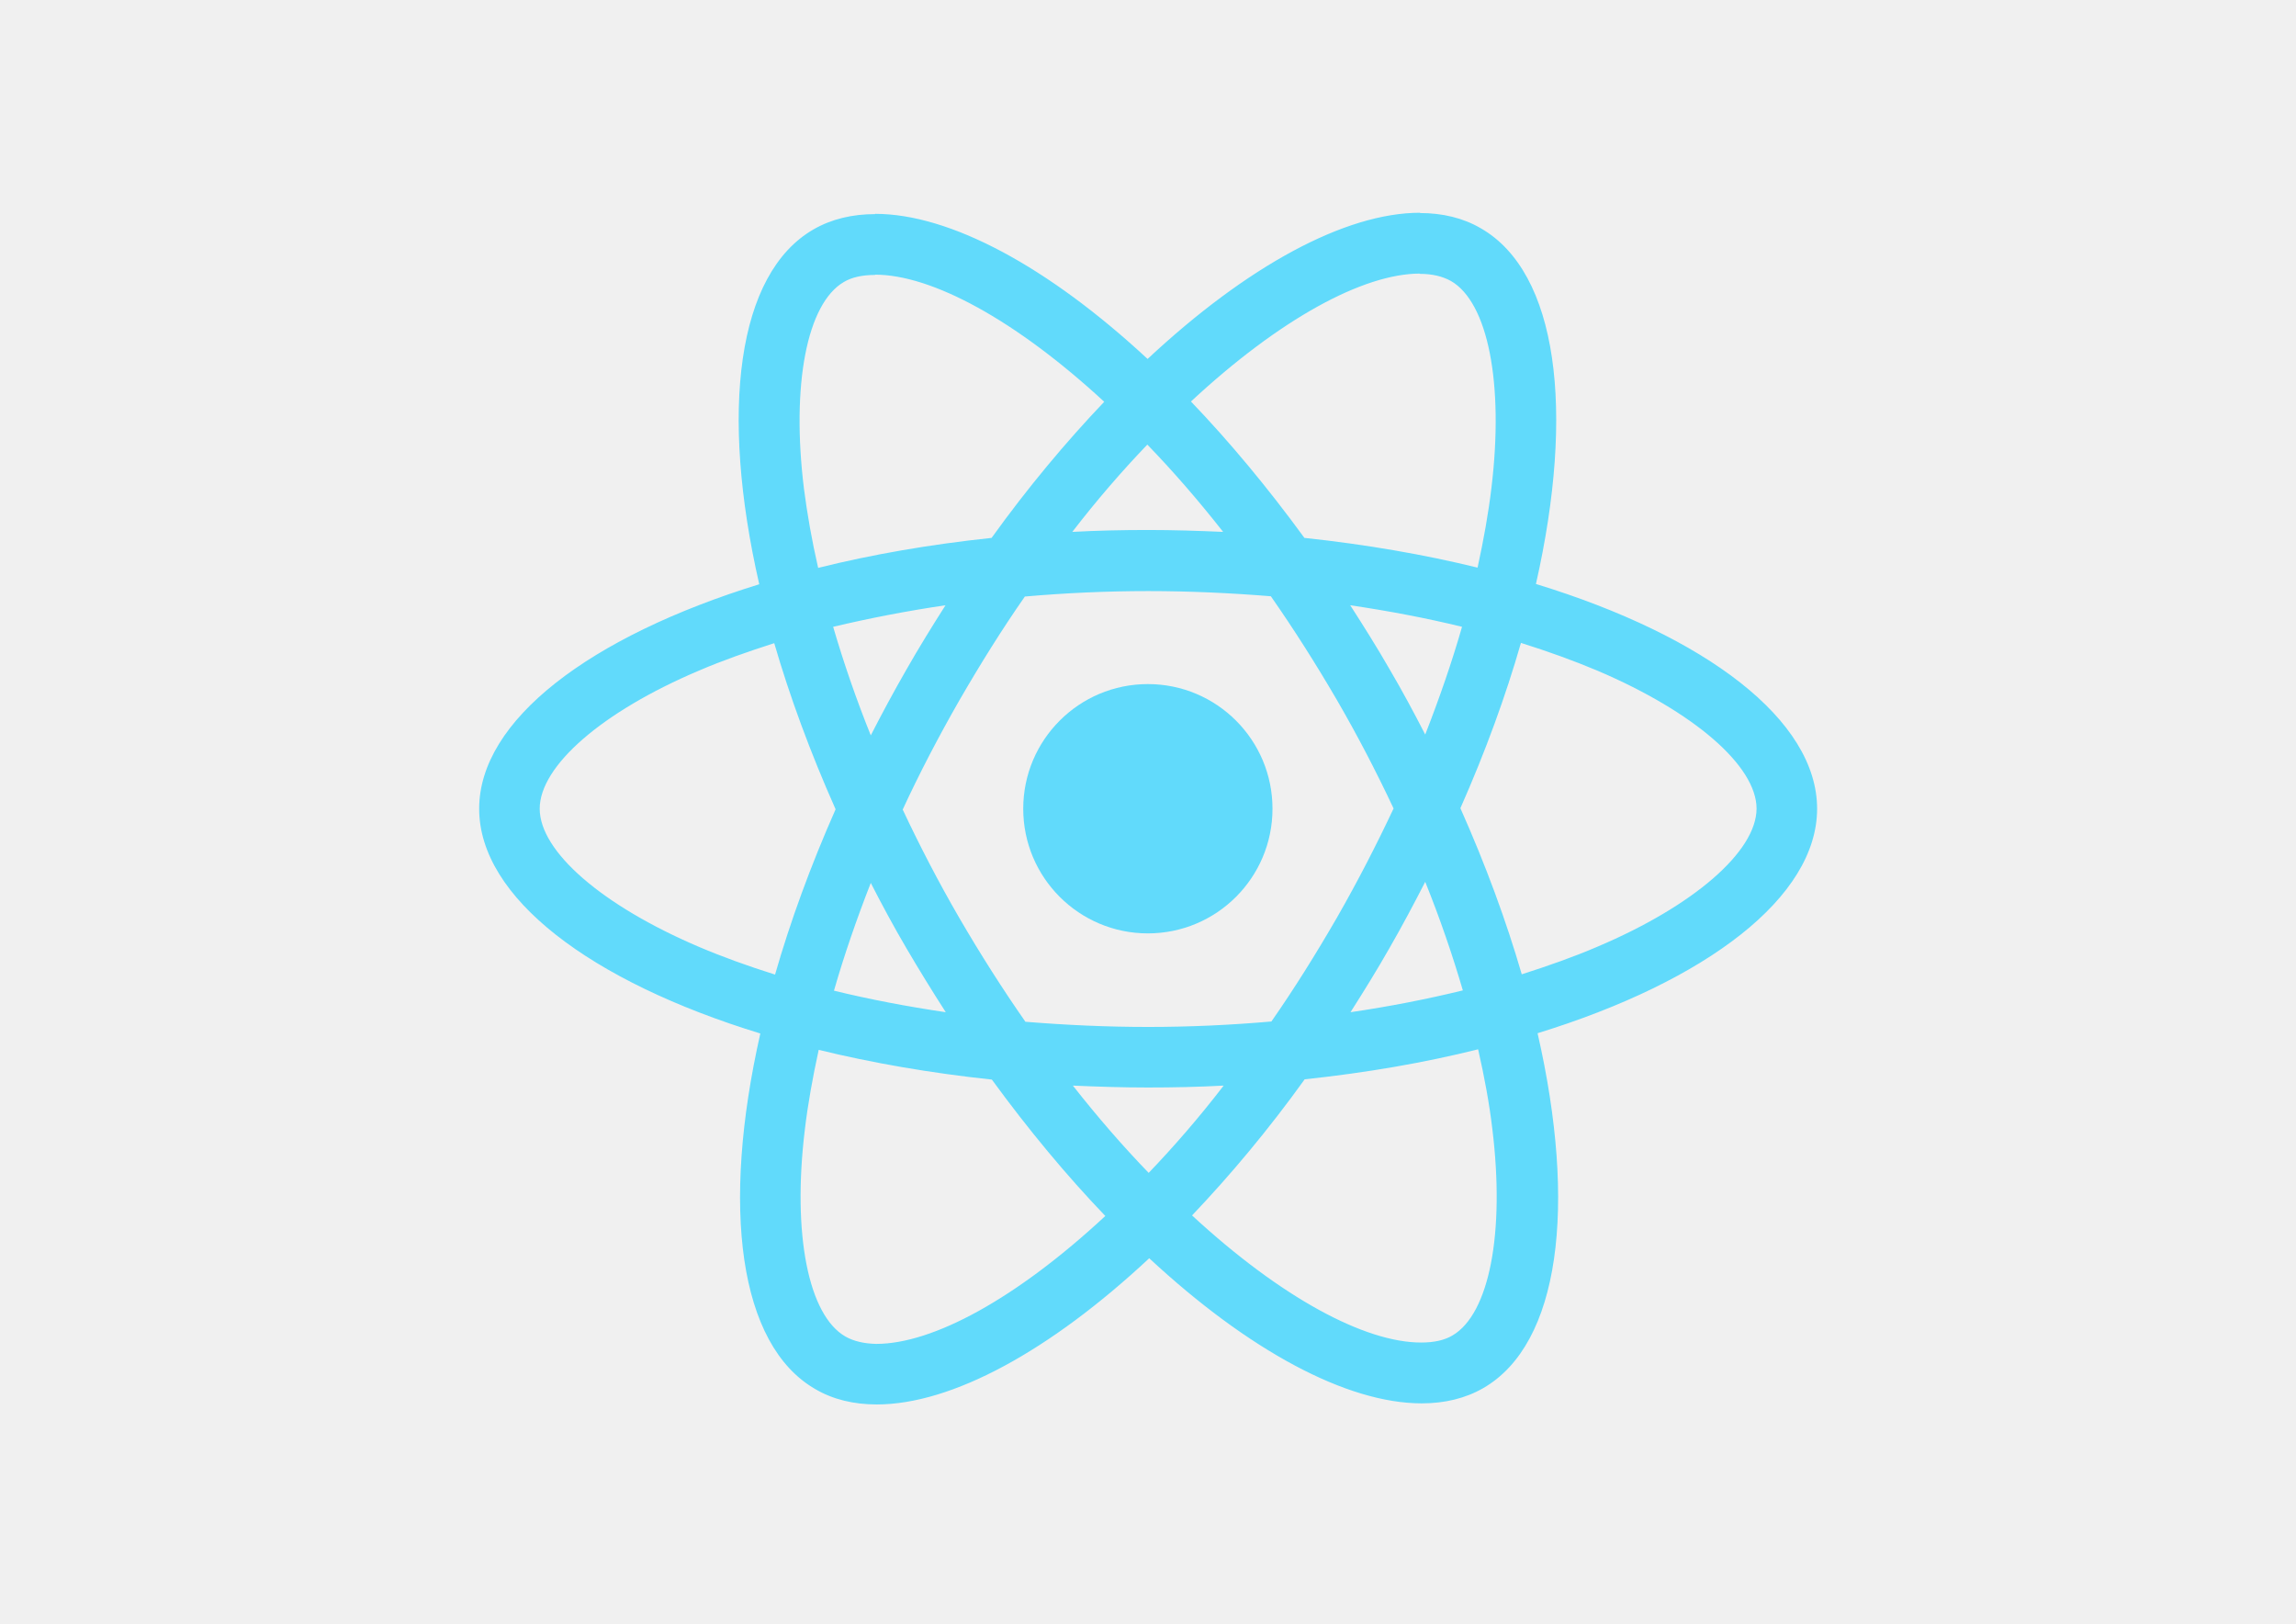
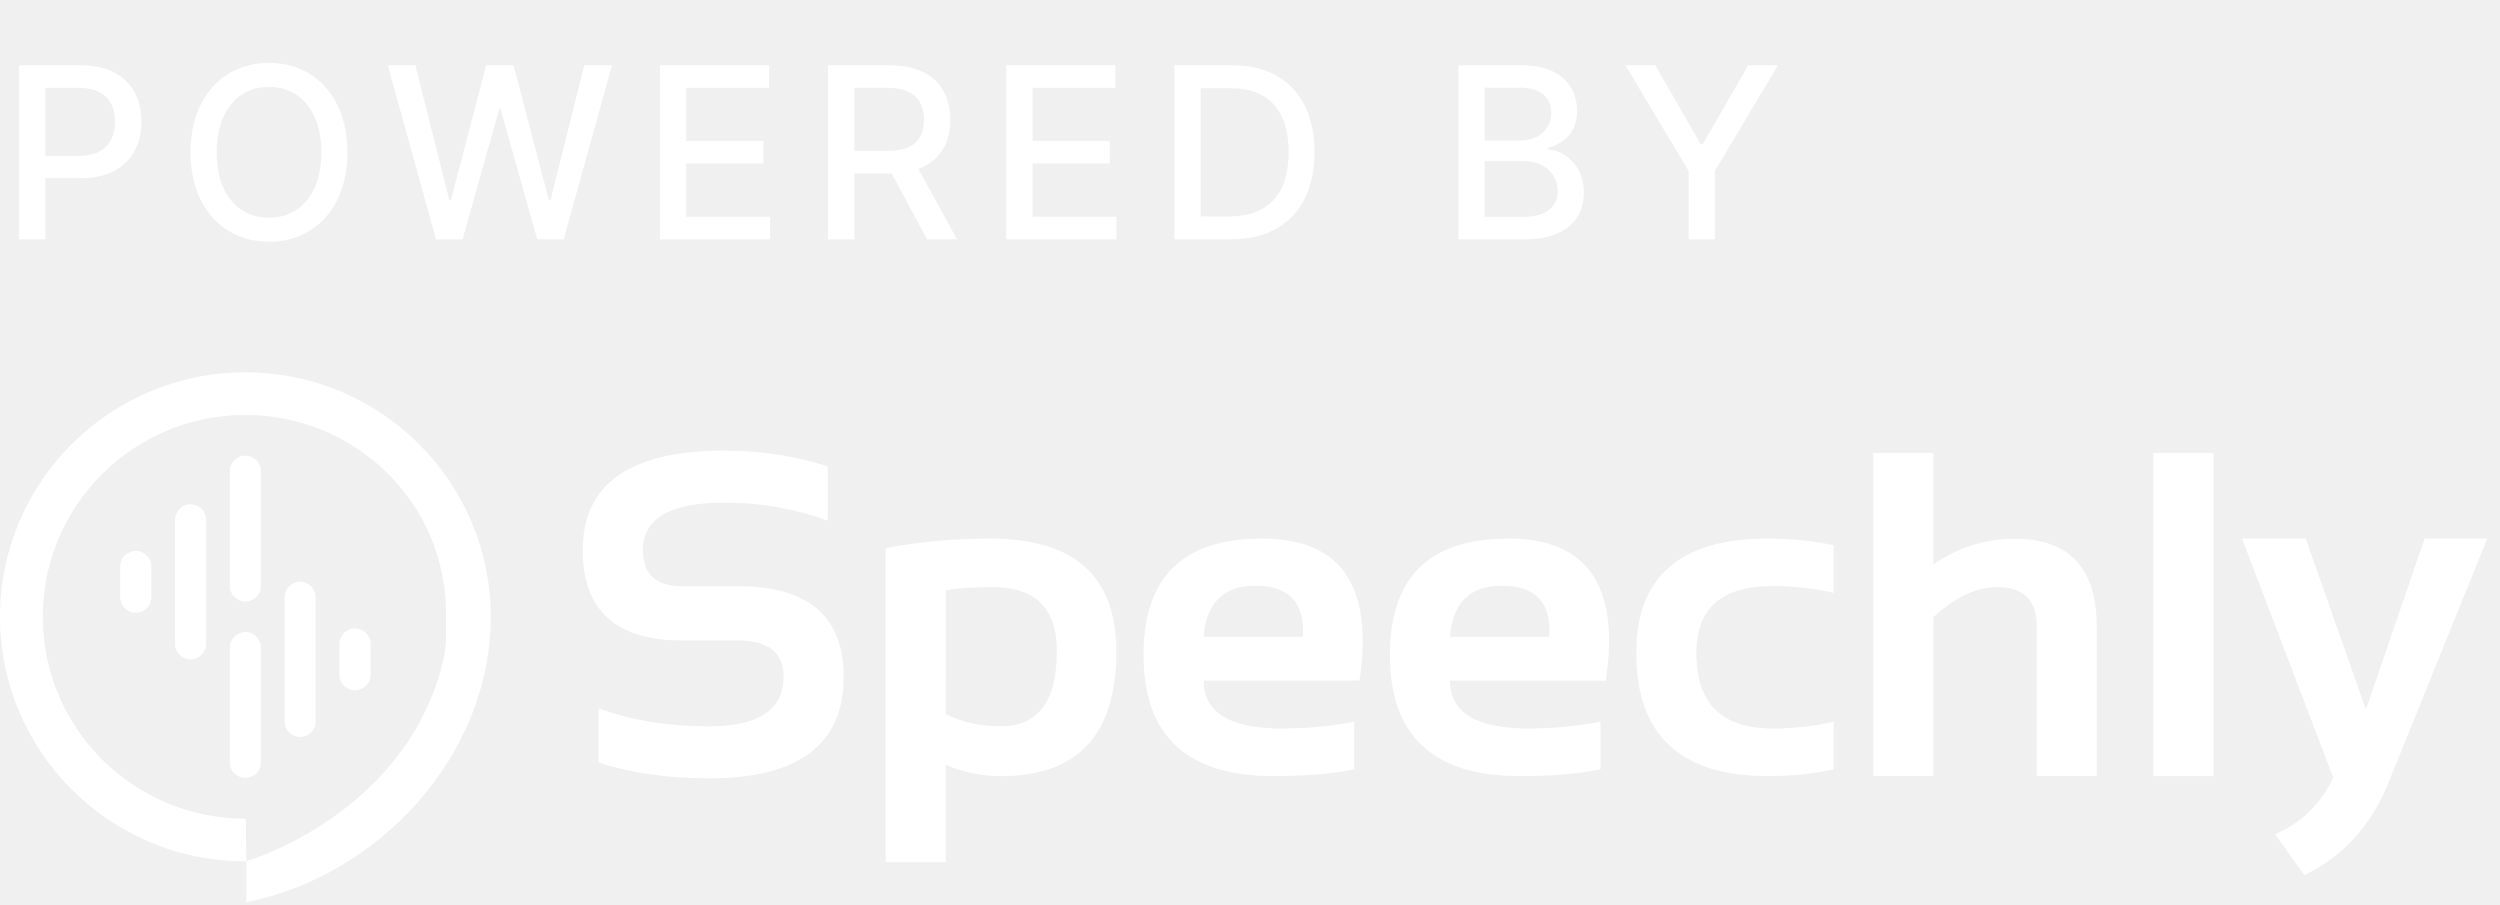
- <svg xmlns="http://www.w3.org/2000/svg" viewBox="0 0 841.9 595.3">
-   <g fill="#61DAFB">
-     <path d="M666.3 296.5c0-32.5-40.7-63.3-103.1-82.4 14.4-63.6 8-114.2-20.2-130.4-6.5-3.8-14.1-5.6-22.4-5.6v22.3c4.6 0 8.3.9 11.4 2.6 13.6 7.8 19.5 37.5 14.9 75.7-1.1 9.4-2.9 19.3-5.1 29.4-19.6-4.8-41-8.5-63.5-10.9-13.5-18.5-27.5-35.3-41.6-50 32.6-30.3 63.2-46.9 84-46.9V78c-27.5 0-63.5 19.6-99.9 53.6-36.4-33.8-72.4-53.2-99.9-53.2v22.3c20.7 0 51.4 16.5 84 46.6-14 14.7-28 31.4-41.3 49.9-22.6 2.4-44 6.1-63.6 11-2.3-10-4-19.7-5.2-29-4.7-38.2 1.1-67.9 14.6-75.8 3-1.8 6.9-2.6 11.5-2.6V78.5c-8.4 0-16 1.8-22.6 5.6-28.1 16.2-34.4 66.7-19.9 130.1-62.2 19.2-102.7 49.9-102.7 82.3 0 32.5 40.7 63.3 103.1 82.4-14.4 63.6-8 114.2 20.2 130.4 6.5 3.8 14.1 5.6 22.5 5.6 27.5 0 63.5-19.6 99.9-53.6 36.4 33.8 72.4 53.2 99.9 53.2 8.4 0 16-1.8 22.6-5.6 28.1-16.2 34.4-66.7 19.9-130.1 62-19.1 102.5-49.9 102.5-82.3zm-130.2-66.7c-3.7 12.9-8.3 26.2-13.5 39.5-4.1-8-8.4-16-13.1-24-4.6-8-9.5-15.8-14.4-23.4 14.2 2.1 27.9 4.7 41 7.9zm-45.8 106.5c-7.8 13.5-15.8 26.3-24.1 38.2-14.9 1.3-30 2-45.2 2-15.1 0-30.2-.7-45-1.9-8.3-11.9-16.4-24.6-24.2-38-7.6-13.1-14.5-26.4-20.8-39.8 6.2-13.4 13.2-26.8 20.7-39.9 7.8-13.5 15.8-26.3 24.1-38.2 14.9-1.3 30-2 45.2-2 15.1 0 30.2.7 45 1.9 8.3 11.9 16.4 24.6 24.2 38 7.6 13.1 14.5 26.4 20.8 39.8-6.3 13.4-13.2 26.8-20.7 39.9zm32.3-13c5.4 13.4 10 26.8 13.8 39.8-13.1 3.2-26.9 5.9-41.2 8 4.9-7.7 9.8-15.6 14.4-23.7 4.6-8 8.9-16.1 13-24.1zM421.2 430c-9.3-9.6-18.6-20.3-27.8-32 9 .4 18.2.7 27.5.7 9.4 0 18.7-.2 27.8-.7-9 11.7-18.3 22.4-27.5 32zm-74.4-58.9c-14.2-2.1-27.9-4.7-41-7.9 3.7-12.9 8.3-26.2 13.5-39.5 4.1 8 8.4 16 13.1 24 4.7 8 9.5 15.8 14.4 23.4zM420.7 163c9.3 9.6 18.6 20.3 27.8 32-9-.4-18.2-.7-27.5-.7-9.4 0-18.7.2-27.8.7 9-11.7 18.3-22.4 27.5-32zm-74 58.9c-4.9 7.7-9.8 15.6-14.4 23.7-4.6 8-8.9 16-13 24-5.4-13.4-10-26.8-13.8-39.8 13.1-3.1 26.9-5.8 41.2-7.9zm-90.5 125.2c-35.4-15.1-58.3-34.9-58.3-50.6 0-15.7 22.9-35.6 58.3-50.6 8.6-3.7 18-7 27.7-10.1 5.7 19.6 13.2 40 22.5 60.9-9.2 20.8-16.6 41.1-22.2 60.6-9.9-3.1-19.3-6.5-28-10.2zM310 490c-13.6-7.8-19.5-37.5-14.9-75.7 1.1-9.4 2.9-19.3 5.1-29.4 19.6 4.8 41 8.5 63.5 10.9 13.5 18.5 27.5 35.3 41.6 50-32.6 30.3-63.2 46.9-84 46.9-4.5-.1-8.3-1-11.3-2.7zm237.2-76.2c4.7 38.2-1.1 67.9-14.6 75.8-3 1.8-6.9 2.6-11.5 2.6-20.7 0-51.4-16.5-84-46.6 14-14.7 28-31.4 41.3-49.9 22.6-2.4 44-6.1 63.6-11 2.3 10.1 4.1 19.8 5.2 29.1zm38.5-66.7c-8.6 3.7-18 7-27.7 10.1-5.7-19.6-13.2-40-22.5-60.9 9.2-20.8 16.6-41.1 22.2-60.6 9.9 3.1 19.3 6.5 28.1 10.2 35.4 15.1 58.3 34.9 58.3 50.6-.1 15.7-23 35.6-58.4 50.6zM320.8 78.4z" />
-     <circle cx="420.9" cy="296.5" r="45.7" />
-     <path d="M520.5 78.1z" />
+ <svg xmlns="http://www.w3.org/2000/svg" width="94" height="34" viewBox="0 0 94 34" fill="none">
+   <g clip-path="url(#a)" fill-rule="evenodd" clip-rule="evenodd" fill="#fff">
+     <path d="M84.3 20.25h2.396l2.262 6.428 2.207-6.427h2.355l-3.718 9.192c-.66 1.62-1.716 2.774-3.164 3.46l-1.092-1.54a4.141 4.141 0 0 0 2.183-2.132l-3.429-8.98Zm-1.067-3.219v12.148H80.97V17.03h2.263ZM70.436 29.179V17.03h2.262v4.196c.932-.647 1.947-.97 3.045-.97 2.065 0 3.097 1.108 3.095 3.322v5.6H76.58v-5.627c0-.984-.492-1.476-1.476-1.477-.792 0-1.593.376-2.405 1.129v5.975h-2.262Zm-1.49-.255c-.74.171-1.565.256-2.475.255-3.299 0-4.947-1.545-4.947-4.635 0-2.863 1.649-4.294 4.947-4.293.911 0 1.736.085 2.474.255v1.784a10.357 10.357 0 0 0-2.302-.253c-1.908 0-2.86.836-2.86 2.507 0 1.9.953 2.85 2.86 2.848.775.003 1.547-.083 2.302-.255v1.787Zm-14.427-4.98h3.736c.081-1.28-.516-1.92-1.791-1.921-1.194 0-1.842.64-1.945 1.92Zm5.861 1.647h-5.86c0 1.2.983 1.801 2.951 1.801.91 0 1.817-.085 2.71-.255v1.787c-.788.171-1.806.256-3.05.255-3.25 0-4.873-1.522-4.871-4.566 0-2.91 1.486-4.363 4.46-4.362 2.973 0 4.193 1.78 3.66 5.34Zm-15.125-1.647h3.735c.082-1.28-.515-1.92-1.79-1.921-1.193 0-1.842.64-1.945 1.92Zm5.861 1.647h-5.86c0 1.2.983 1.801 2.95 1.801.91 0 1.818-.085 2.712-.255v1.787c-.79.171-1.807.256-3.052.255-3.249 0-4.872-1.522-4.87-4.566 0-2.91 1.486-4.363 4.46-4.362 2.974 0 4.194 1.78 3.66 5.34Zm-17.818-4.975c1.188-.243 2.502-.365 3.942-.365 3.156 0 4.734 1.415 4.734 4.246 0 3.124-1.445 4.686-4.335 4.685a5.265 5.265 0 0 1-2.079-.424v3.658H33.3v-11.8Zm2.262 6.235c.62.307 1.31.458 2.07.458 1.406 0 2.109-.943 2.108-2.828 0-1.604-.802-2.406-2.405-2.405-.757 0-1.348.04-1.77.117l-.003 4.658Zm-13.05 1.82v-2.038c1.223.452 2.605.678 4.146.678 1.87 0 2.805-.622 2.807-1.868 0-.908-.577-1.36-1.724-1.36h-2.083c-2.495 0-3.744-1.134-3.745-3.4 0-2.491 1.777-3.738 5.332-3.739 1.364 0 2.657.198 3.88.595v2.039a11.089 11.089 0 0 0-3.88-.679c-2.047 0-3.07.595-3.07 1.784 0 .905.495 1.36 1.485 1.36h2.081c2.656 0 3.983 1.134 3.983 3.4 0 2.55-1.689 3.824-5.066 3.823-1.541 0-2.923-.198-4.146-.594ZM9.226 14c5.095 0 9.225 4.117 9.225 9.192 0 5.262-4.258 9.763-9.19 10.728v-1.537c1.886-.6 5.713-2.56 7.123-6.594.123-.338.223-.686.296-1.039l.006-.025.005-.023.005-.023.004-.023.005-.022.004-.022.004-.021v-.003l.004-.02v-.003l.004-.021v-.003l.004-.02v-.004l.003-.02v-.004l.004-.02v-.004l.003-.019v-.004l.004-.02v-.004l.003-.019v-.005l.003-.019v-.005l.003-.018v-.006l.002-.018v-.006l.003-.018v-.006l.002-.017v-.008l.003-.016v-.007l.002-.017v-.007l.002-.016v-.009l.002-.015v-.009l.002-.015v-.009l.002-.015v-.058l.002-.014V23.167c.059-4.191-3.362-7.577-7.569-7.564-4.206.013-7.606 3.422-7.592 7.612.014 4.184 3.421 7.567 7.617 7.567h.017l.017 1.603h-.034C4.132 32.384 0 28.268 0 23.192S4.132 14 9.226 14Z" />
+     <path d="M7.75 19.544v4.666a.583.583 0 0 1-1.168 0v-4.666a.583.583 0 0 1 1.167 0Zm4.12 2.912v4.667a.583.583 0 0 1-1.168 0v-4.667a.583.583 0 0 1 1.168 0Zm2.062 1.8v1.07a.585.585 0 1 1-1.167 0v-1.07a.585.585 0 1 1 1.167 0Zm-4.123-6.538v4.316a.583.583 0 0 1-1.167 0v-4.316a.583.583 0 0 1 1.167 0Zm0 6.631v4.316a.583.583 0 0 1-1.167 0v-4.316a.583.583 0 0 1 1.167 0Zm-4.12-3.006v1.07a.585.585 0 1 1-1.167 0v-1.07a.585.585 0 1 1 1.167 0Z" />
  </g>
+   <path d="M.72 9h.987V6.699h1.342c1.518 0 2.27-.917 2.27-2.125 0-1.205-.745-2.12-2.267-2.12H.72V9Zm.987-3.138v-2.56h1.24c.978 0 1.377.53 1.377 1.272 0 .741-.4 1.288-1.364 1.288H1.707Zm11.355-.135c0-2.093-1.253-3.362-2.947-3.362-1.7 0-2.95 1.269-2.95 3.362 0 2.09 1.25 3.362 2.95 3.362 1.694 0 2.947-1.268 2.947-3.362Zm-.978 0c0 1.595-.844 2.461-1.97 2.461-1.127 0-1.968-.866-1.968-2.46 0-1.596.84-2.462 1.969-2.462 1.125 0 1.969.866 1.969 2.461ZM16.395 9h.998l1.377-4.903h.051L20.2 9h.994l1.818-6.545H21.97l-1.272 5.072h-.06L19.31 2.455h-1.029l-1.326 5.068h-.061l-1.275-5.068H14.58L16.395 9Zm8.417 0h4.142v-.85h-3.155V6.146h2.902v-.847H25.8V3.305h3.116v-.85h-4.103V9Zm6.322 0h.988V6.523H33.528L34.858 9h1.125l-1.451-2.65c.802-.297 1.202-.965 1.202-1.844 0-1.205-.748-2.051-2.266-2.051h-2.334V9Zm.988-3.327V3.3h1.24c.975 0 1.378.464 1.378 1.205 0 .739-.403 1.167-1.365 1.167h-1.253ZM37.835 9h4.142v-.85h-3.154V6.146h2.902v-.847h-2.902V3.305h3.116v-.85h-4.104V9Zm8.442 0c1.995 0 3.148-1.237 3.148-3.282 0-2.036-1.153-3.263-3.08-3.263h-2.187V9h2.12Zm-1.131-.863v-4.82h1.137c1.432 0 2.17.857 2.17 2.4 0 1.55-.738 2.42-2.23 2.42h-1.077Zm9.69.863h2.508c1.521 0 2.209-.757 2.209-1.761 0-1.013-.71-1.585-1.359-1.62v-.064c.601-.154 1.103-.563 1.103-1.381 0-.968-.671-1.72-2.065-1.72h-2.397V9Zm.987-.847V6.056h1.46c.793 0 1.288.512 1.288 1.135 0 .55-.374.962-1.323.962h-1.425Zm0-2.867v-1.99h1.348c.783 0 1.157.411 1.157.955 0 .633-.517 1.035-1.182 1.035h-1.323Zm5.296-2.831 2.374 3.975V9h.985V6.43l2.375-3.975H65.73L64.02 5.43h-.07l-1.71-2.975h-1.122Z" fill="#fff" />
+   <defs>
+     <clipPath id="a">
+       <path fill="#fff" transform="translate(0 14)" d="M0 0h93.75v20H0z" />
+     </clipPath>
+   </defs>
</svg>
